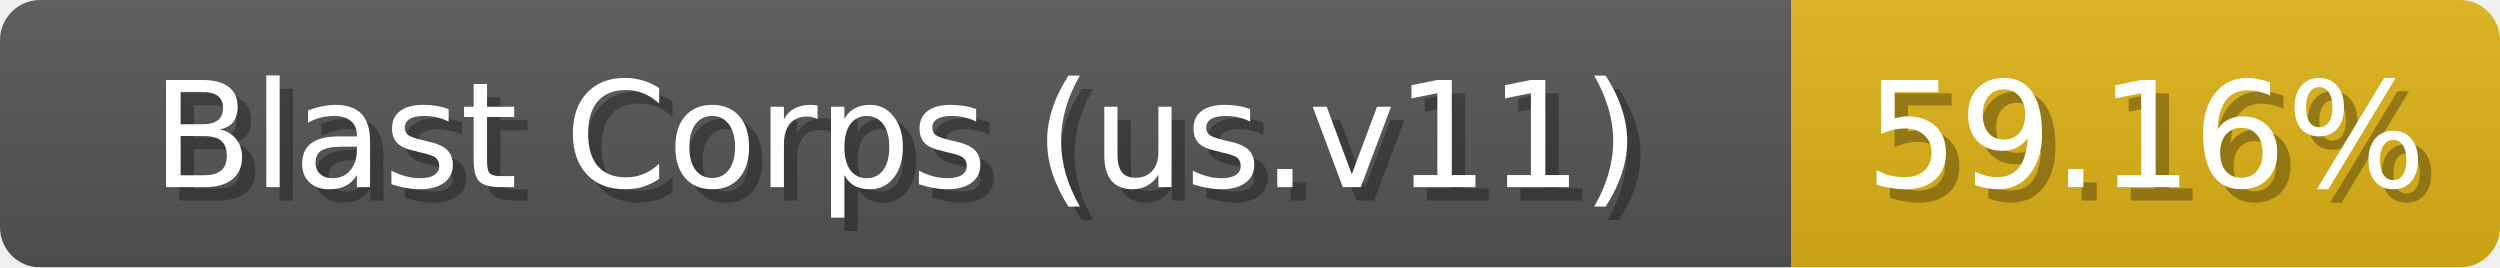
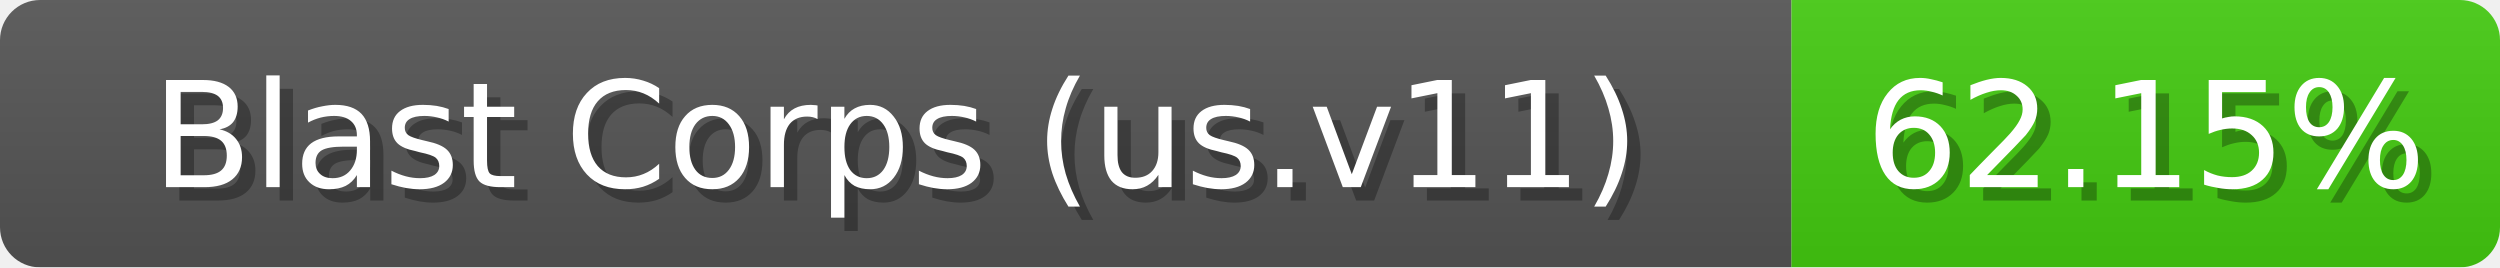
<svg xmlns="http://www.w3.org/2000/svg" width="187" height="20">
  <linearGradient id="b" x2="0" y2="100%">
    <stop offset="0" stop-color="#bbb" stop-opacity=".1" />
    <stop offset="1" stop-opacity=".1" />
  </linearGradient>
  <mask id="anybadge_1">
    <rect width="187" height="20" rx="3" fill="#fff" />
  </mask>
  <g mask="url(#anybadge_1)">
    <path fill="#555" d="M0 0h134v20H0z" />
-     <path fill="#DFB317" d="M134 0h53v20H134z" />
+     <path fill="#4C1" d="M134 0h53v20H134z" />
    <path fill="url(#b)" d="M0 0h187v20H0z" />
  </g>
  <g fill="#fff" text-anchor="middle" font-family="DejaVu Sans,Verdana,Geneva,sans-serif" font-size="11">
    <text x="68.0" y="15" fill="#010101" fill-opacity=".3">Blast Corps (us.v11)</text>
    <text x="67.0" y="14">Blast Corps (us.v11)</text>
  </g>
  <g fill="#fff" text-anchor="middle" font-family="DejaVu Sans,Verdana,Geneva,sans-serif" font-size="11">
-     <text x="161.5" y="15" fill="#010101" fill-opacity=".3">59.16%</text>
-     <text x="160.5" y="14">59.16%</text>
+     <text x="161.5" y="15" fill="#010101" fill-opacity=".3">62.15%</text>
+     <text x="160.5" y="14">62.15%</text>
  </g>
</svg>
